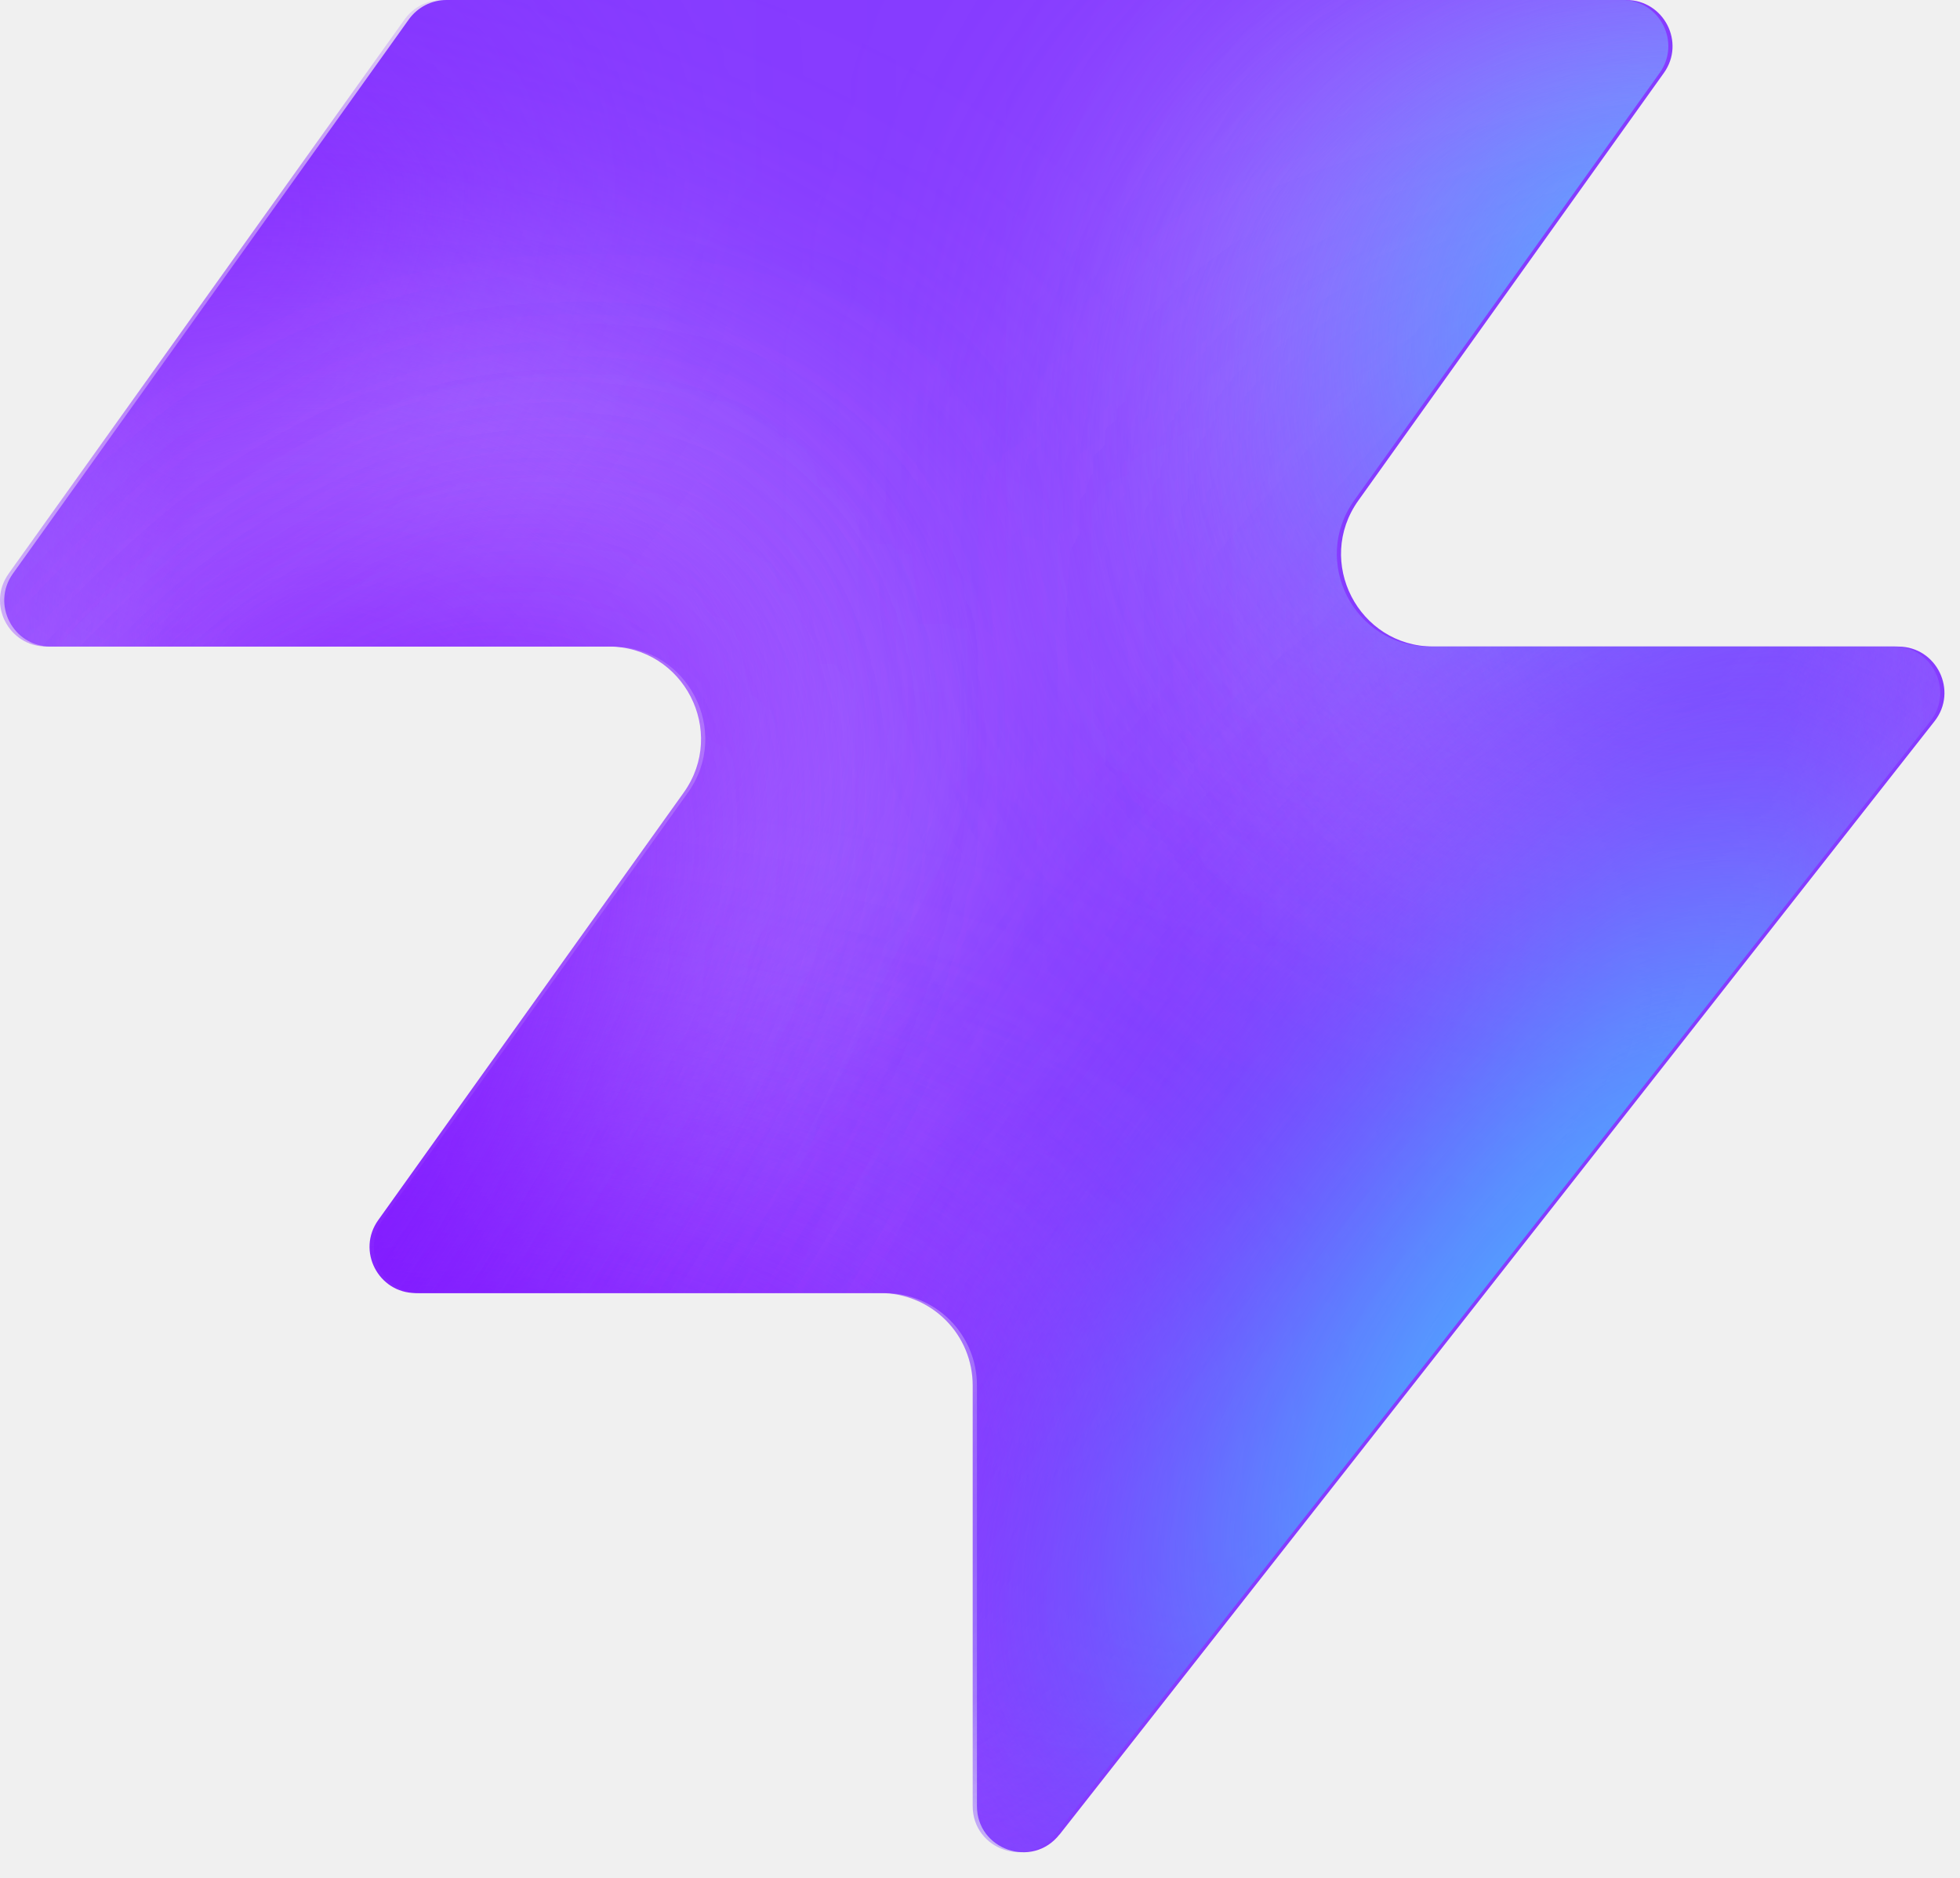
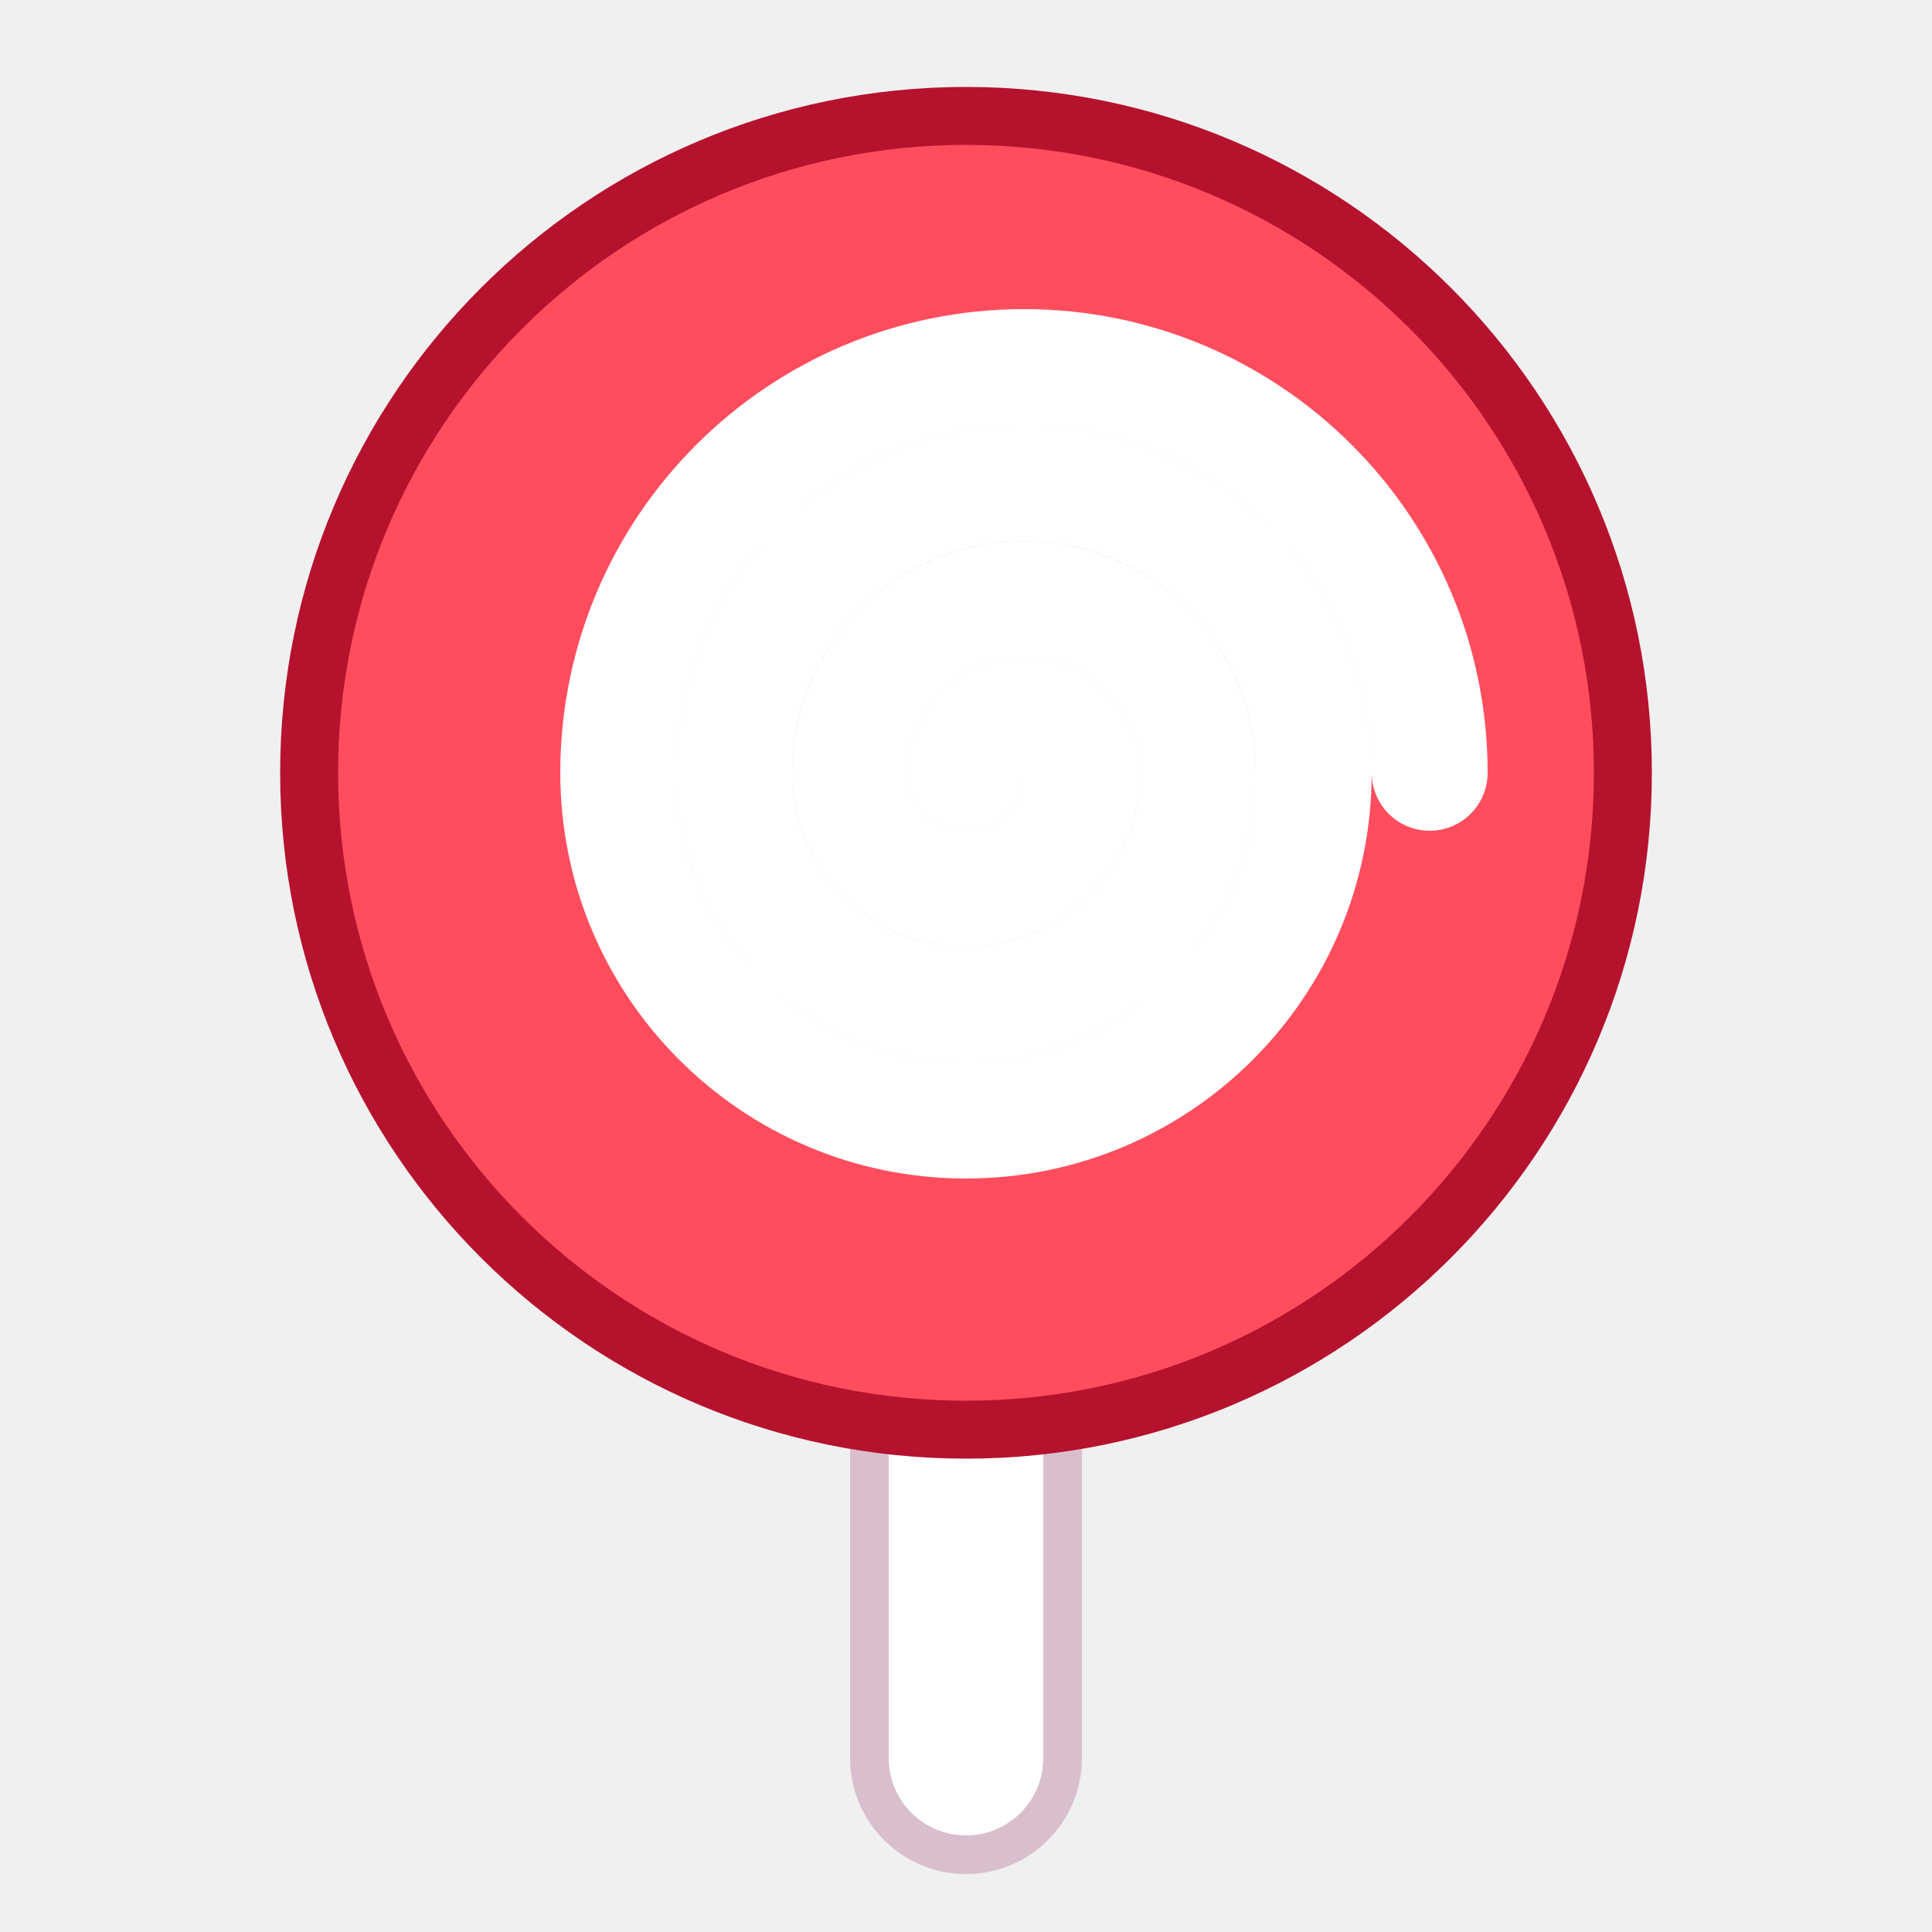
- <svg xmlns="http://www.w3.org/2000/svg" width="48" height="46" fill="none" viewBox="0 0 48 46">
-   <path fill="#863bff" d="M25.946 44.938c-.664.845-2.021.375-2.021-.698V33.937a2.26 2.26 0 0 0-2.262-2.262H10.287c-.92 0-1.456-1.04-.92-1.788l7.48-10.471c1.07-1.497 0-3.578-1.842-3.578H1.237c-.92 0-1.456-1.04-.92-1.788L10.013.474c.214-.297.556-.474.92-.474h28.894c.92 0 1.456 1.04.92 1.788l-7.48 10.471c-1.07 1.498 0 3.579 1.842 3.579h11.377c.943 0 1.473 1.088.89 1.83L25.947 44.94z" style="fill:#863bff;fill:color(display-p3 .525 .23 1);fill-opacity:1" />
-   <mask id="a" width="48" height="46" x="0" y="0" maskUnits="userSpaceOnUse" style="mask-type:alpha">
-     <path fill="#000" d="M25.842 44.938c-.664.844-2.021.375-2.021-.698V33.937a2.26 2.26 0 0 0-2.262-2.262H10.183c-.92 0-1.456-1.04-.92-1.788l7.48-10.471c1.07-1.498 0-3.579-1.842-3.579H1.133c-.92 0-1.456-1.04-.92-1.787L9.91.473c.214-.297.556-.474.92-.474h28.894c.92 0 1.456 1.04.92 1.788l-7.48 10.471c-1.07 1.498 0 3.578 1.842 3.578h11.377c.943 0 1.473 1.088.89 1.832L25.843 44.94z" style="fill:#000;fill-opacity:1" />
-   </mask>
-   <g mask="url(#a)">
-     <g filter="url(#b)">
-       <ellipse cx="5.508" cy="14.704" fill="#ede6ff" rx="5.508" ry="14.704" style="fill:#ede6ff;fill:color(display-p3 .927 .903 1);fill-opacity:1" transform="matrix(.00324 1 1 -.00324 -4.47 31.516)" />
-     </g>
-     <g filter="url(#c)">
-       <ellipse cx="10.399" cy="29.851" fill="#ede6ff" rx="10.399" ry="29.851" style="fill:#ede6ff;fill:color(display-p3 .927 .903 1);fill-opacity:1" transform="matrix(.00324 1 1 -.00324 -39.328 7.883)" />
-     </g>
-     <g filter="url(#d)">
-       <ellipse cx="5.508" cy="30.487" fill="#7e14ff" rx="5.508" ry="30.487" style="fill:#7e14ff;fill:color(display-p3 .492 .077 1);fill-opacity:1" transform="rotate(89.814 -25.913 -14.639)scale(1 -1)" />
-     </g>
-     <g filter="url(#e)">
-       <ellipse cx="5.508" cy="30.599" fill="#7e14ff" rx="5.508" ry="30.599" style="fill:#7e14ff;fill:color(display-p3 .492 .077 1);fill-opacity:1" transform="rotate(89.814 -32.644 -3.334)scale(1 -1)" />
-     </g>
-     <g filter="url(#f)">
-       <ellipse cx="5.508" cy="30.599" fill="#7e14ff" rx="5.508" ry="30.599" style="fill:#7e14ff;fill:color(display-p3 .492 .077 1);fill-opacity:1" transform="matrix(.00324 1 1 -.00324 -34.34 30.47)" />
-     </g>
-     <g filter="url(#g)">
-       <ellipse cx="14.072" cy="22.078" fill="#ede6ff" rx="14.072" ry="22.078" style="fill:#ede6ff;fill:color(display-p3 .927 .903 1);fill-opacity:1" transform="rotate(93.35 24.506 48.493)scale(-1 1)" />
-     </g>
-     <g filter="url(#h)">
-       <ellipse cx="3.47" cy="21.501" fill="#7e14ff" rx="3.47" ry="21.501" style="fill:#7e14ff;fill:color(display-p3 .492 .077 1);fill-opacity:1" transform="rotate(89.009 28.708 47.59)scale(-1 1)" />
-     </g>
-     <g filter="url(#i)">
-       <ellipse cx="3.47" cy="21.501" fill="#7e14ff" rx="3.47" ry="21.501" style="fill:#7e14ff;fill:color(display-p3 .492 .077 1);fill-opacity:1" transform="rotate(89.009 28.708 47.59)scale(-1 1)" />
-     </g>
-     <g filter="url(#j)">
-       <ellipse cx=".387" cy="8.972" fill="#7e14ff" rx="4.407" ry="29.108" style="fill:#7e14ff;fill:color(display-p3 .492 .077 1);fill-opacity:1" transform="rotate(39.51 .387 8.972)" />
-     </g>
-     <g filter="url(#k)">
-       <ellipse cx="47.523" cy="-6.092" fill="#7e14ff" rx="4.407" ry="29.108" style="fill:#7e14ff;fill:color(display-p3 .492 .077 1);fill-opacity:1" transform="rotate(37.892 47.523 -6.092)" />
-     </g>
-     <g filter="url(#l)">
-       <ellipse cx="41.412" cy="6.333" fill="#47bfff" rx="5.971" ry="9.665" style="fill:#47bfff;fill:color(display-p3 .28 .748 1);fill-opacity:1" transform="rotate(37.892 41.412 6.333)" />
-     </g>
-     <g filter="url(#m)">
-       <ellipse cx="-1.879" cy="38.332" fill="#7e14ff" rx="4.407" ry="29.108" style="fill:#7e14ff;fill:color(display-p3 .492 .077 1);fill-opacity:1" transform="rotate(37.892 -1.88 38.332)" />
-     </g>
-     <g filter="url(#n)">
-       <ellipse cx="-1.879" cy="38.332" fill="#7e14ff" rx="4.407" ry="29.108" style="fill:#7e14ff;fill:color(display-p3 .492 .077 1);fill-opacity:1" transform="rotate(37.892 -1.88 38.332)" />
-     </g>
-     <g filter="url(#o)">
-       <ellipse cx="35.651" cy="29.907" fill="#7e14ff" rx="4.407" ry="29.108" style="fill:#7e14ff;fill:color(display-p3 .492 .077 1);fill-opacity:1" transform="rotate(37.892 35.651 29.907)" />
-     </g>
-     <g filter="url(#p)">
-       <ellipse cx="38.418" cy="32.4" fill="#47bfff" rx="5.971" ry="15.297" style="fill:#47bfff;fill:color(display-p3 .28 .748 1);fill-opacity:1" transform="rotate(37.892 38.418 32.4)" />
-     </g>
-   </g>
-   <defs>
-     <filter id="b" width="60.045" height="41.654" x="-19.77" y="16.149" color-interpolation-filters="sRGB" filterUnits="userSpaceOnUse">
-       <feFlood flood-opacity="0" result="BackgroundImageFix" />
-       <feBlend in="SourceGraphic" in2="BackgroundImageFix" result="shape" />
-       <feGaussianBlur result="effect1_foregroundBlur_2002_17158" stdDeviation="7.659" />
-     </filter>
-     <filter id="c" width="90.34" height="51.437" x="-54.613" y="-7.533" color-interpolation-filters="sRGB" filterUnits="userSpaceOnUse">
-       <feFlood flood-opacity="0" result="BackgroundImageFix" />
-       <feBlend in="SourceGraphic" in2="BackgroundImageFix" result="shape" />
-       <feGaussianBlur result="effect1_foregroundBlur_2002_17158" stdDeviation="7.659" />
-     </filter>
-     <filter id="d" width="79.355" height="29.4" x="-49.64" y="2.03" color-interpolation-filters="sRGB" filterUnits="userSpaceOnUse">
-       <feFlood flood-opacity="0" result="BackgroundImageFix" />
-       <feBlend in="SourceGraphic" in2="BackgroundImageFix" result="shape" />
-       <feGaussianBlur result="effect1_foregroundBlur_2002_17158" stdDeviation="4.596" />
-     </filter>
-     <filter id="e" width="79.579" height="29.4" x="-45.045" y="20.029" color-interpolation-filters="sRGB" filterUnits="userSpaceOnUse">
-       <feFlood flood-opacity="0" result="BackgroundImageFix" />
-       <feBlend in="SourceGraphic" in2="BackgroundImageFix" result="shape" />
-       <feGaussianBlur result="effect1_foregroundBlur_2002_17158" stdDeviation="4.596" />
-     </filter>
-     <filter id="f" width="79.579" height="29.4" x="-43.513" y="21.178" color-interpolation-filters="sRGB" filterUnits="userSpaceOnUse">
-       <feFlood flood-opacity="0" result="BackgroundImageFix" />
-       <feBlend in="SourceGraphic" in2="BackgroundImageFix" result="shape" />
-       <feGaussianBlur result="effect1_foregroundBlur_2002_17158" stdDeviation="4.596" />
-     </filter>
-     <filter id="g" width="74.749" height="58.852" x="15.756" y="-17.901" color-interpolation-filters="sRGB" filterUnits="userSpaceOnUse">
-       <feFlood flood-opacity="0" result="BackgroundImageFix" />
-       <feBlend in="SourceGraphic" in2="BackgroundImageFix" result="shape" />
-       <feGaussianBlur result="effect1_foregroundBlur_2002_17158" stdDeviation="7.659" />
-     </filter>
-     <filter id="h" width="61.377" height="25.362" x="23.548" y="2.284" color-interpolation-filters="sRGB" filterUnits="userSpaceOnUse">
-       <feFlood flood-opacity="0" result="BackgroundImageFix" />
-       <feBlend in="SourceGraphic" in2="BackgroundImageFix" result="shape" />
-       <feGaussianBlur result="effect1_foregroundBlur_2002_17158" stdDeviation="4.596" />
-     </filter>
-     <filter id="i" width="61.377" height="25.362" x="23.548" y="2.284" color-interpolation-filters="sRGB" filterUnits="userSpaceOnUse">
-       <feFlood flood-opacity="0" result="BackgroundImageFix" />
-       <feBlend in="SourceGraphic" in2="BackgroundImageFix" result="shape" />
-       <feGaussianBlur result="effect1_foregroundBlur_2002_17158" stdDeviation="4.596" />
-     </filter>
-     <filter id="j" width="56.045" height="63.649" x="-27.636" y="-22.853" color-interpolation-filters="sRGB" filterUnits="userSpaceOnUse">
-       <feFlood flood-opacity="0" result="BackgroundImageFix" />
-       <feBlend in="SourceGraphic" in2="BackgroundImageFix" result="shape" />
-       <feGaussianBlur result="effect1_foregroundBlur_2002_17158" stdDeviation="4.596" />
-     </filter>
-     <filter id="k" width="54.814" height="64.646" x="20.116" y="-38.415" color-interpolation-filters="sRGB" filterUnits="userSpaceOnUse">
-       <feFlood flood-opacity="0" result="BackgroundImageFix" />
-       <feBlend in="SourceGraphic" in2="BackgroundImageFix" result="shape" />
-       <feGaussianBlur result="effect1_foregroundBlur_2002_17158" stdDeviation="4.596" />
-     </filter>
-     <filter id="l" width="33.541" height="35.313" x="24.641" y="-11.323" color-interpolation-filters="sRGB" filterUnits="userSpaceOnUse">
-       <feFlood flood-opacity="0" result="BackgroundImageFix" />
-       <feBlend in="SourceGraphic" in2="BackgroundImageFix" result="shape" />
-       <feGaussianBlur result="effect1_foregroundBlur_2002_17158" stdDeviation="4.596" />
-     </filter>
-     <filter id="m" width="54.814" height="64.646" x="-29.286" y="6.009" color-interpolation-filters="sRGB" filterUnits="userSpaceOnUse">
-       <feFlood flood-opacity="0" result="BackgroundImageFix" />
-       <feBlend in="SourceGraphic" in2="BackgroundImageFix" result="shape" />
-       <feGaussianBlur result="effect1_foregroundBlur_2002_17158" stdDeviation="4.596" />
-     </filter>
-     <filter id="n" width="54.814" height="64.646" x="-29.286" y="6.009" color-interpolation-filters="sRGB" filterUnits="userSpaceOnUse">
-       <feFlood flood-opacity="0" result="BackgroundImageFix" />
-       <feBlend in="SourceGraphic" in2="BackgroundImageFix" result="shape" />
-       <feGaussianBlur result="effect1_foregroundBlur_2002_17158" stdDeviation="4.596" />
-     </filter>
-     <filter id="o" width="54.814" height="64.646" x="8.244" y="-2.416" color-interpolation-filters="sRGB" filterUnits="userSpaceOnUse">
-       <feFlood flood-opacity="0" result="BackgroundImageFix" />
-       <feBlend in="SourceGraphic" in2="BackgroundImageFix" result="shape" />
-       <feGaussianBlur result="effect1_foregroundBlur_2002_17158" stdDeviation="4.596" />
-     </filter>
-     <filter id="p" width="39.409" height="43.623" x="18.713" y="10.588" color-interpolation-filters="sRGB" filterUnits="userSpaceOnUse">
-       <feFlood flood-opacity="0" result="BackgroundImageFix" />
-       <feBlend in="SourceGraphic" in2="BackgroundImageFix" result="shape" />
-       <feGaussianBlur result="effect1_foregroundBlur_2002_17158" stdDeviation="4.596" />
-     </filter>
-   </defs>
+ <svg xmlns="http://www.w3.org/2000/svg" viewBox="0 0 100 100">
+   <rect x="45" y="58" width="10" height="38" rx="5" fill="#fff" stroke="#d9bfcd" stroke-width="2" />
+   <circle cx="50" cy="40" r="34" fill="#ff4d5e" stroke="#b5122e" stroke-width="3" />
+   <path d="M50 40a3 3 0 0 1 6 0a6 6 0 0 1-12 0a9 9 0 0 1 18 0a12 12 0 0 1-24 0a15 15 0 0 1 30 0a18 18 0 0 1-36 0a21 21 0 0 1 42 0" fill="none" stroke="#fff" stroke-width="6" stroke-linecap="round" />
</svg>
